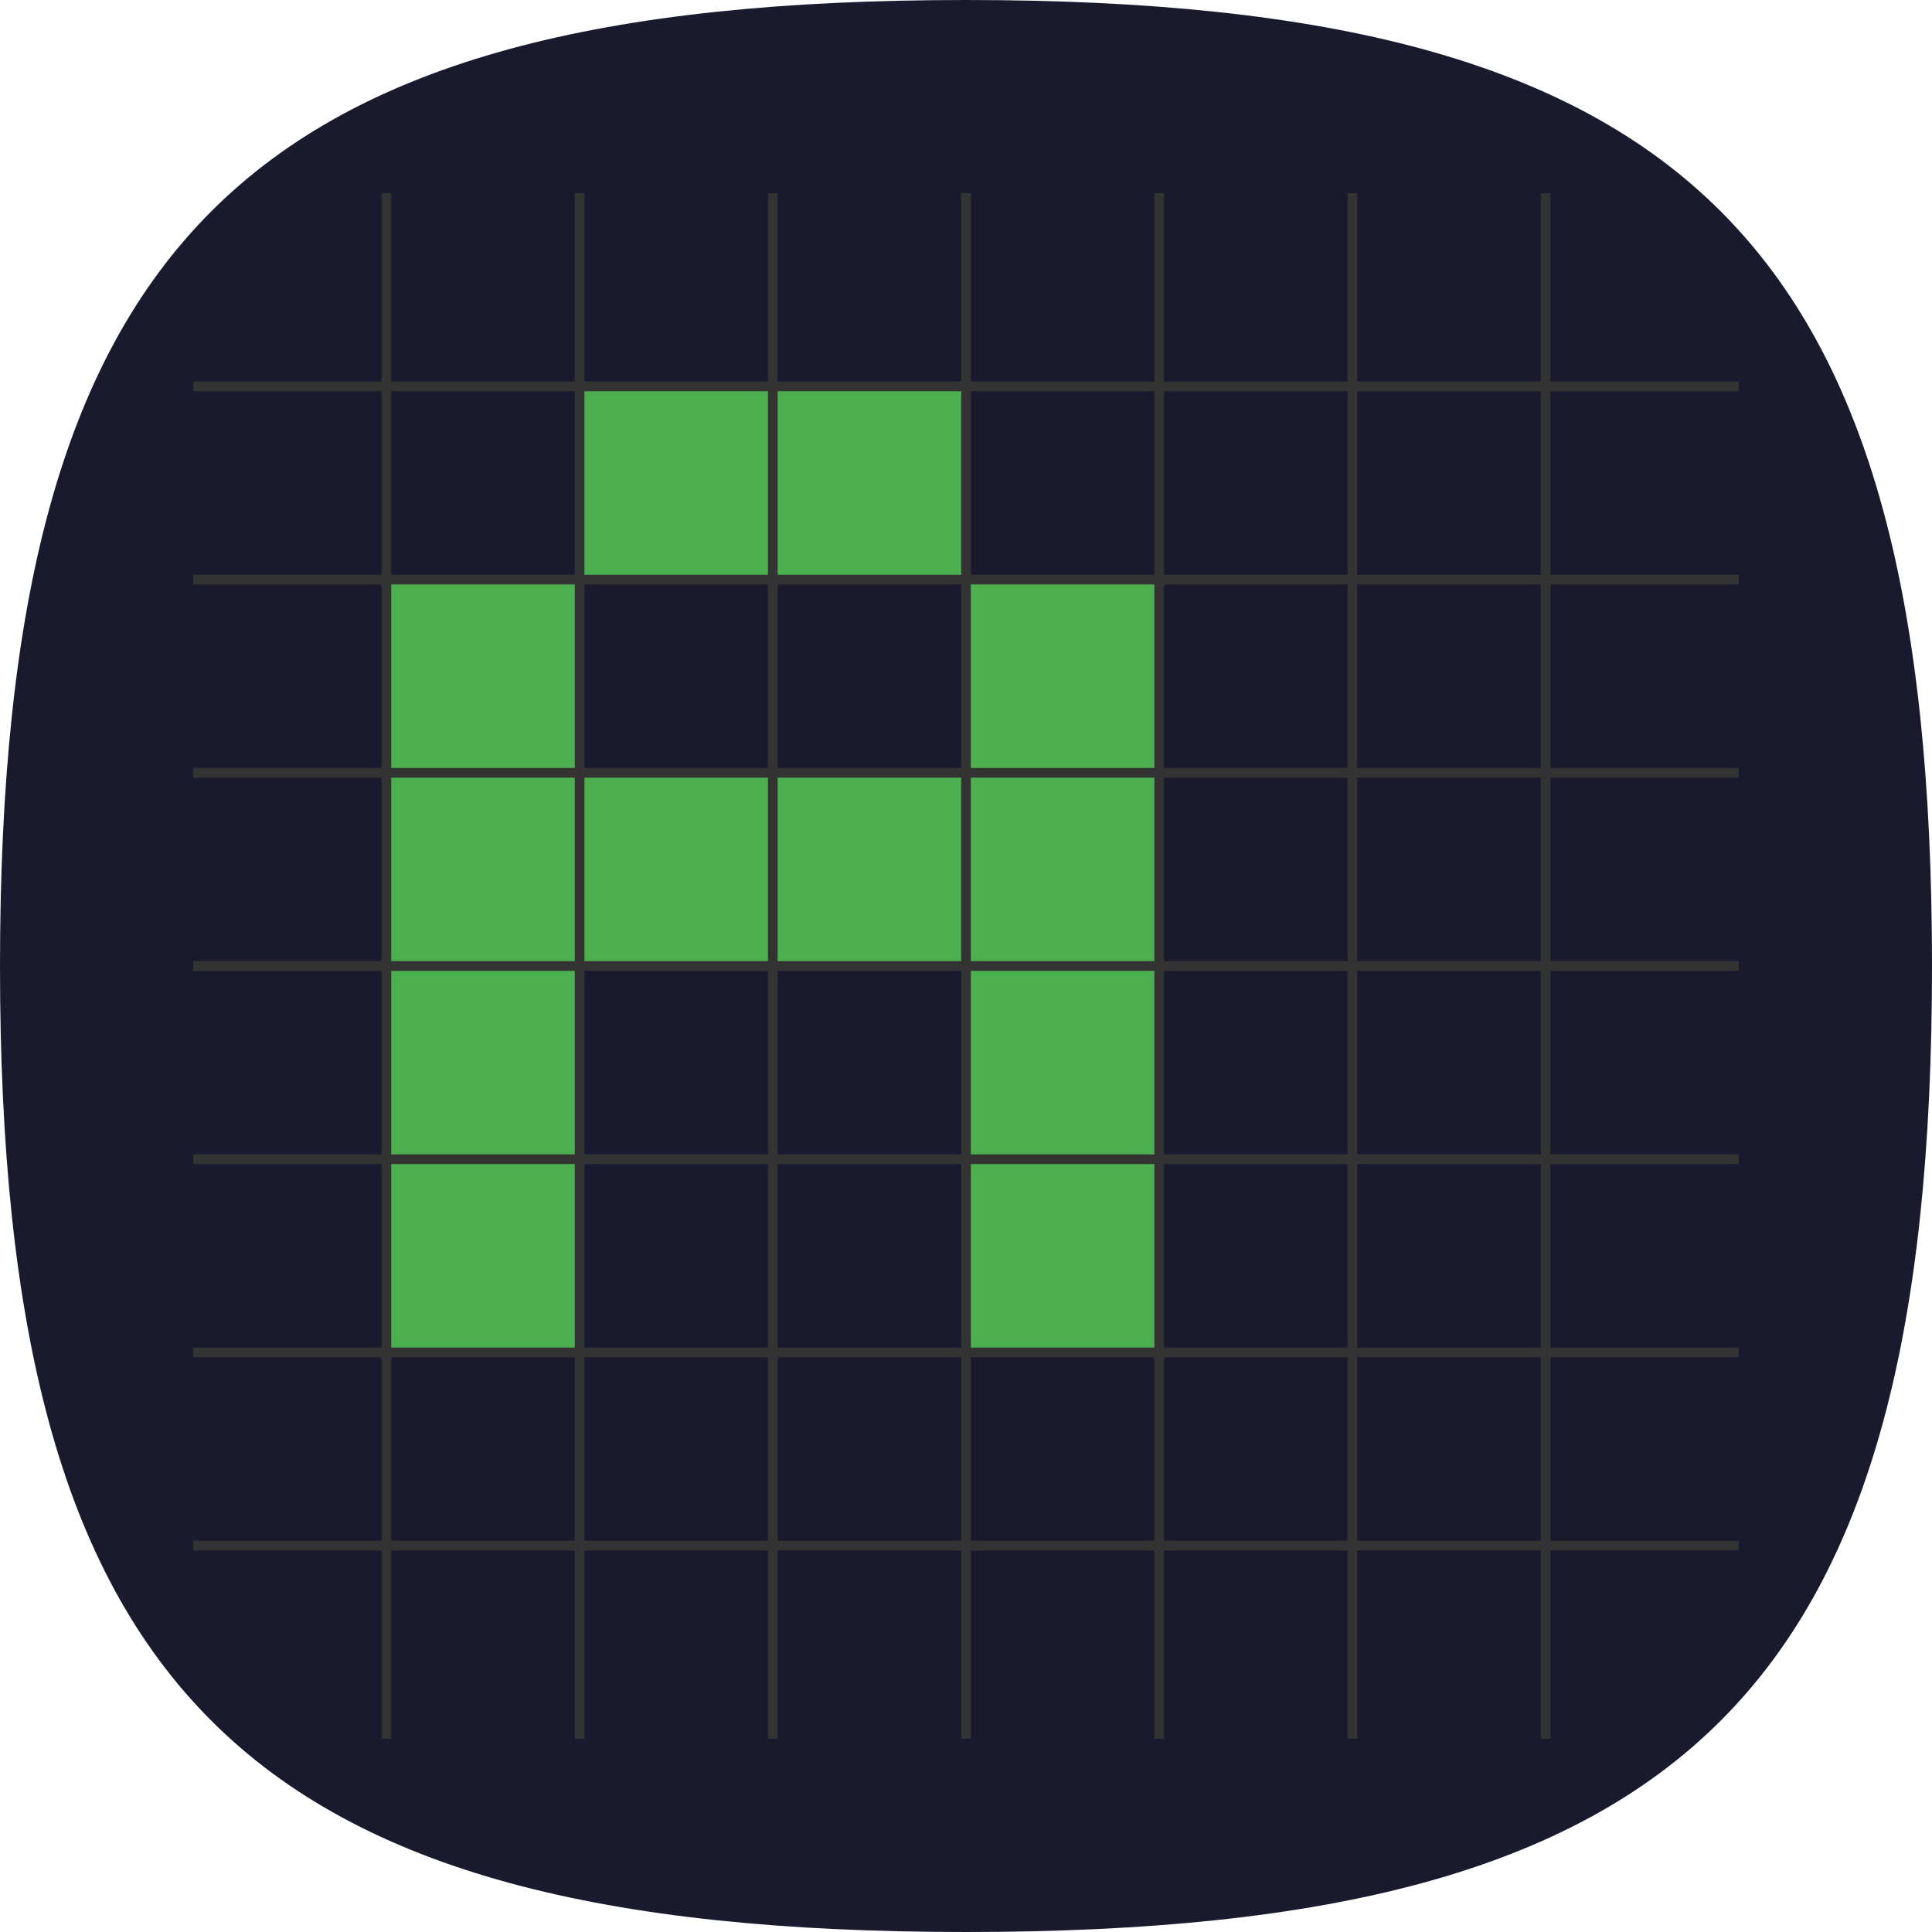
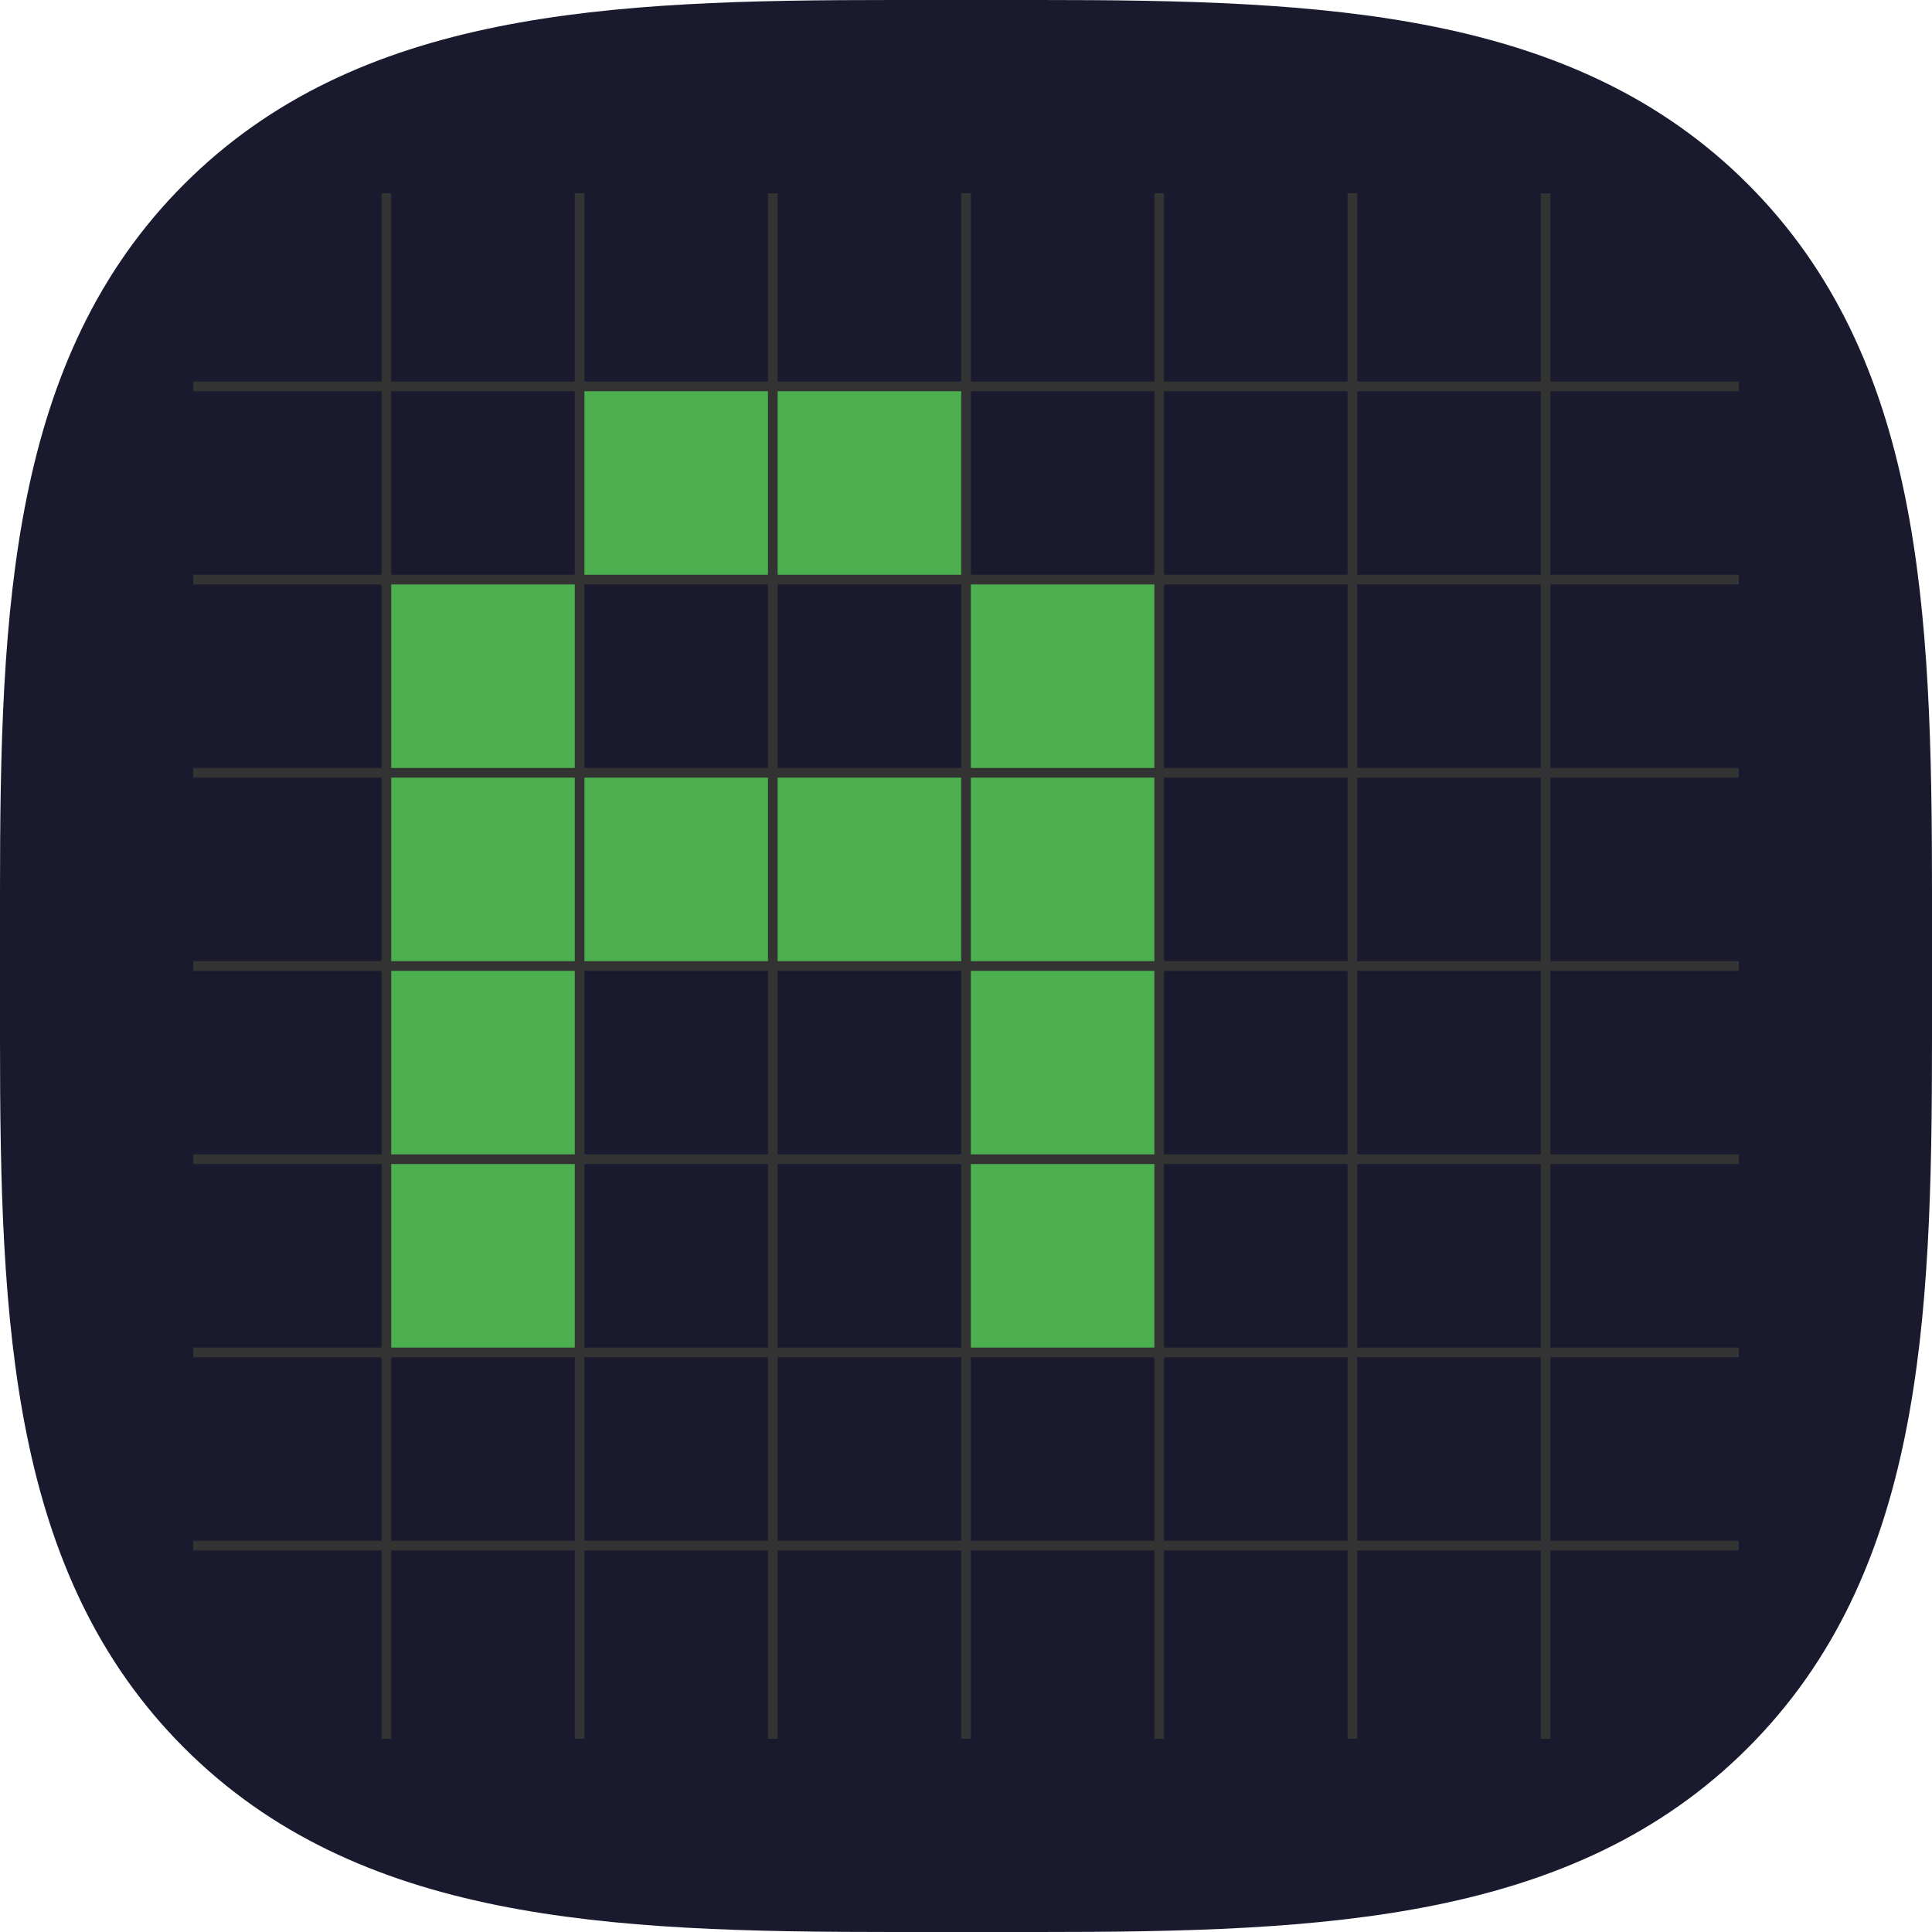
<svg xmlns="http://www.w3.org/2000/svg" viewBox="0 0 100 100" width="256" height="256">
  <defs>
    <clipPath id="squircle">
-       <path d="M 0 50 C 0 12.5, 12.5 0, 50 0 S100 12.5, 100 50, 87.5 100 50 100, 0 87.5, 0 50" />
+       <path d="M53.8 0C68.543 0 81.472 0.534 90.469 9.531C99.466 18.528 100 31.457 100 46.2L100 53.8C100 68.543 99.466 81.472 90.469 90.469C81.472 99.466 68.543 100 53.8 100L46.2 100C31.457 100 18.528 99.466 9.531 90.469C0.534 81.472 0 68.543 0 53.8L0 46.2C0 31.457 0.534 18.528 9.531 9.531C18.528 0.534 31.457 0 46.2 0Z" />
    </clipPath>
  </defs>
  <g clip-path="url(#squircle)">
    <rect width="100" height="100" fill="#1a1a2e" />
    <rect x="30" y="20" width="10" height="10" fill="#4caf50" />
    <rect x="40" y="20" width="10" height="10" fill="#4caf50" />
    <rect x="20" y="30" width="10" height="10" fill="#4caf50" />
    <rect x="50" y="30" width="10" height="10" fill="#4caf50" />
    <rect x="20" y="40" width="10" height="10" fill="#4caf50" />
    <rect x="30" y="40" width="10" height="10" fill="#4caf50" />
    <rect x="40" y="40" width="10" height="10" fill="#4caf50" />
    <rect x="50" y="40" width="10" height="10" fill="#4caf50" />
    <rect x="20" y="50" width="10" height="10" fill="#4caf50" />
    <rect x="50" y="50" width="10" height="10" fill="#4caf50" />
    <rect x="20" y="60" width="10" height="10" fill="#4caf50" />
    <rect x="50" y="60" width="10" height="10" fill="#4caf50" />
    <line x1="20" y1="10" x2="20" y2="90" stroke="#333" stroke-width="0.5" />
    <line x1="30" y1="10" x2="30" y2="90" stroke="#333" stroke-width="0.5" />
    <line x1="40" y1="10" x2="40" y2="90" stroke="#333" stroke-width="0.5" />
    <line x1="50" y1="10" x2="50" y2="90" stroke="#333" stroke-width="0.5" />
    <line x1="60" y1="10" x2="60" y2="90" stroke="#333" stroke-width="0.5" />
    <line x1="70" y1="10" x2="70" y2="90" stroke="#333" stroke-width="0.5" />
    <line x1="80" y1="10" x2="80" y2="90" stroke="#333" stroke-width="0.5" />
    <line x1="10" y1="20" x2="90" y2="20" stroke="#333" stroke-width="0.5" />
    <line x1="10" y1="30" x2="90" y2="30" stroke="#333" stroke-width="0.5" />
    <line x1="10" y1="40" x2="90" y2="40" stroke="#333" stroke-width="0.5" />
    <line x1="10" y1="50" x2="90" y2="50" stroke="#333" stroke-width="0.5" />
    <line x1="10" y1="60" x2="90" y2="60" stroke="#333" stroke-width="0.5" />
    <line x1="10" y1="70" x2="90" y2="70" stroke="#333" stroke-width="0.5" />
    <line x1="10" y1="80" x2="90" y2="80" stroke="#333" stroke-width="0.5" />
  </g>
</svg>
